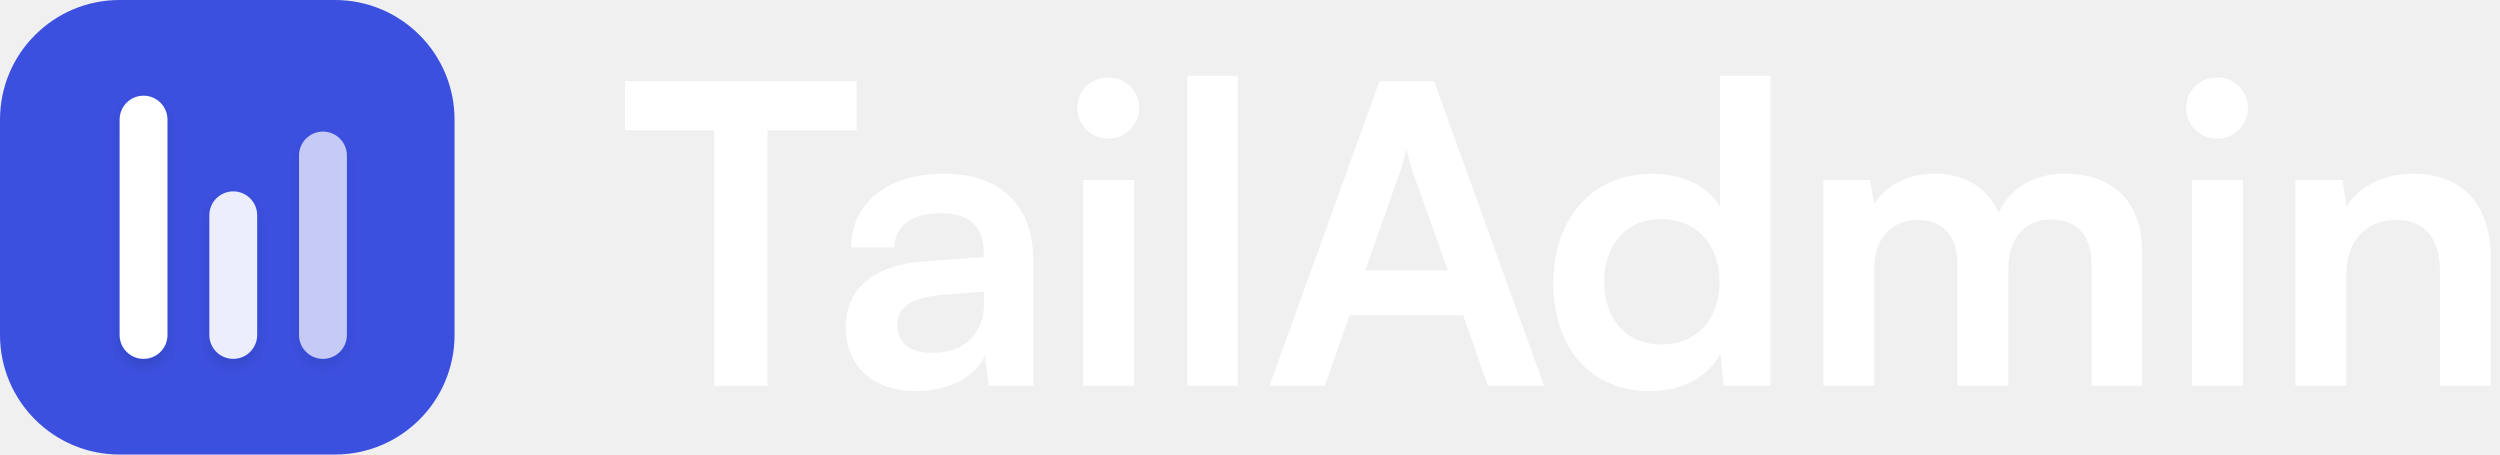
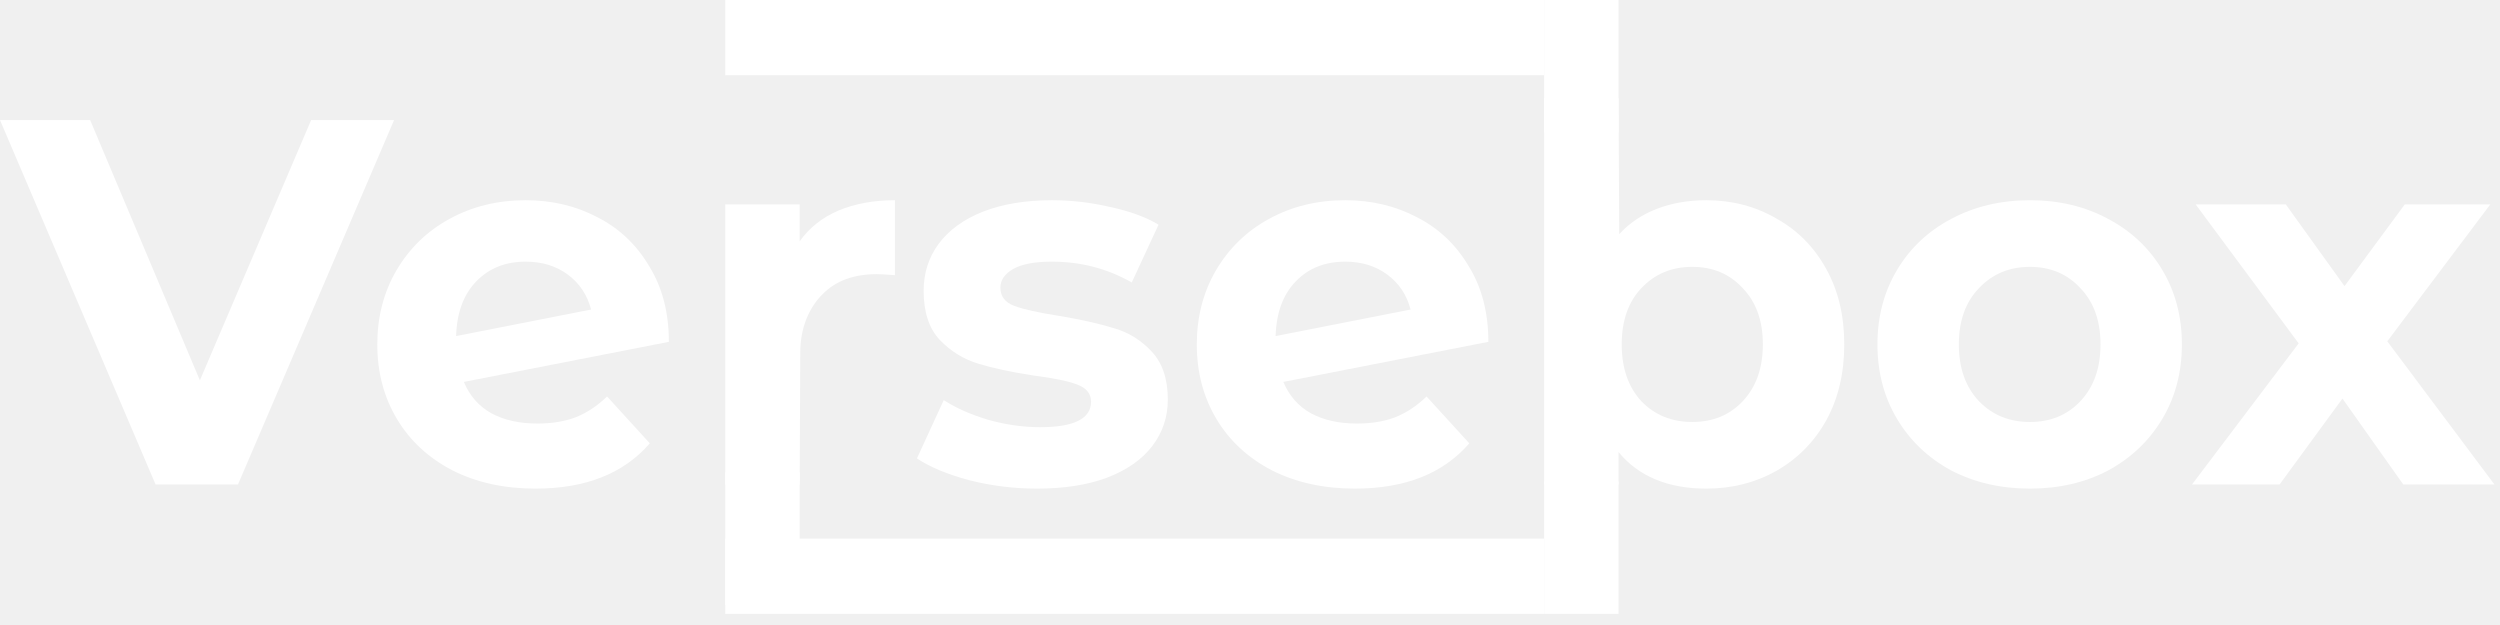
- <svg xmlns="http://www.w3.org/2000/svg" width="176" height="32" viewBox="0 0 176 32" fill="none">
-   <path d="M44 9.176H50.277V27.157H54.032V9.176H60.309V5.715H44V9.176Z" fill="white" />
-   <path d="M64.5 27.539C66.758 27.539 68.724 26.512 69.34 25.016L69.604 27.157H72.743V18.357C72.743 14.339 70.337 12.227 66.436 12.227C62.505 12.227 59.924 14.28 59.924 17.419H62.974C62.974 15.893 64.148 15.013 66.26 15.013C68.079 15.013 69.252 15.805 69.252 17.771V18.093L64.91 18.416C61.478 18.68 59.542 20.352 59.542 23.021C59.542 25.749 61.42 27.539 64.5 27.539ZM65.673 24.84C64.06 24.84 63.18 24.195 63.18 22.875C63.18 21.701 64.031 20.968 66.26 20.763L69.281 20.528V21.291C69.281 23.52 67.873 24.84 65.673 24.84Z" fill="white" />
-   <path d="M78.047 9.763C79.221 9.763 80.189 8.795 80.189 7.592C80.189 6.389 79.221 5.451 78.047 5.451C76.816 5.451 75.847 6.389 75.847 7.592C75.847 8.795 76.816 9.763 78.047 9.763ZM76.258 27.157H79.837V12.667H76.258V27.157Z" fill="white" />
-   <path d="M87.142 27.157V5.333H83.593V27.157H87.142Z" fill="white" />
-   <path d="M93.272 27.157L95.003 22.2H103.011L104.742 27.157H108.702L100.958 5.715H97.115L89.371 27.157H93.272ZM98.552 12.109C98.758 11.523 98.933 10.877 99.022 10.467C99.08 10.907 99.285 11.552 99.462 12.109L101.926 19.032H96.118L98.552 12.109Z" fill="white" />
-   <path d="M116.158 27.539C118.358 27.539 120.236 26.571 121.116 24.899L121.35 27.157H124.636V5.333H121.086V14.515C120.177 13.077 118.388 12.227 116.364 12.227C111.993 12.227 109.353 15.453 109.353 19.971C109.353 24.459 111.964 27.539 116.158 27.539ZM116.95 24.253C114.457 24.253 112.932 22.435 112.932 19.853C112.932 17.272 114.457 15.424 116.95 15.424C119.444 15.424 121.057 17.243 121.057 19.853C121.057 22.464 119.444 24.253 116.95 24.253Z" fill="white" />
-   <path d="M131.944 27.157V18.944C131.944 16.597 133.322 15.483 135.024 15.483C136.725 15.483 137.81 16.568 137.81 18.592V27.157H141.389V18.944C141.389 16.568 142.709 15.453 144.44 15.453C146.141 15.453 147.256 16.539 147.256 18.621V27.157H150.805V17.683C150.805 14.339 148.869 12.227 145.349 12.227C143.149 12.227 141.448 13.312 140.714 14.984C139.952 13.312 138.426 12.227 136.226 12.227C134.144 12.227 132.677 13.165 131.944 14.368L131.65 12.667H128.365V27.157H131.944Z" fill="white" />
-   <path d="M156.107 9.763C157.281 9.763 158.249 8.795 158.249 7.592C158.249 6.389 157.281 5.451 156.107 5.451C154.875 5.451 153.907 6.389 153.907 7.592C153.907 8.795 154.875 9.763 156.107 9.763ZM154.318 27.157H157.897V12.667H154.318V27.157Z" fill="white" />
-   <path d="M165.173 27.157V19.355C165.173 17.008 166.522 15.483 168.722 15.483C170.57 15.483 171.773 16.656 171.773 19.091V27.157H175.351V18.24C175.351 14.485 173.474 12.227 169.837 12.227C167.871 12.227 166.111 13.077 165.202 14.544L164.909 12.667H161.594V27.157H165.173Z" fill="white" />
-   <path d="M0 8.421C0 3.77 3.77 0 8.421 0H23.579C28.23 0 32 3.77 32 8.421V23.579C32 28.23 28.23 32 23.579 32H8.421C3.77 32 0 28.23 0 23.579V8.421Z" fill="#3C50E0" />
-   <g filter="url(#filter0_d_506_10589)">
-     <path d="M8.421 8.421C8.421 7.491 9.175 6.737 10.106 6.737V6.737C11.036 6.737 11.79 7.491 11.79 8.421V23.579C11.79 24.509 11.036 25.263 10.106 25.263V25.263C9.175 25.263 8.421 24.509 8.421 23.579V8.421Z" fill="white" />
-   </g>
-   <g opacity="0.9" filter="url(#filter1_d_506_10589)">
-     <path d="M14.737 15.158C14.737 14.227 15.491 13.473 16.421 13.473V13.473C17.351 13.473 18.105 14.227 18.105 15.158V23.579C18.105 24.509 17.351 25.263 16.421 25.263V25.263C15.491 25.263 14.737 24.509 14.737 23.579V15.158Z" fill="white" />
-   </g>
-   <g opacity="0.7" filter="url(#filter2_d_506_10589)">
-     <path d="M21.052 10.947C21.052 10.017 21.806 9.263 22.736 9.263V9.263C23.667 9.263 24.421 10.017 24.421 10.947V23.578C24.421 24.509 23.667 25.263 22.736 25.263V25.263C21.806 25.263 21.052 24.509 21.052 23.578V10.947Z" fill="white" />
-   </g>
-   <defs>
-     <filter id="filter0_d_506_10589" x="7.421" y="6.237" width="5.369" height="20.526" filterUnits="userSpaceOnUse" color-interpolation-filters="sRGB">
-       <feFlood flood-opacity="0" result="BackgroundImageFix" />
-       <feColorMatrix in="SourceAlpha" type="matrix" values="0 0 0 0 0 0 0 0 0 0 0 0 0 0 0 0 0 0 127 0" result="hardAlpha" />
-       <feOffset dy="0.5" />
-       <feGaussianBlur stdDeviation="0.5" />
-       <feComposite in2="hardAlpha" operator="out" />
-       <feColorMatrix type="matrix" values="0 0 0 0 0 0 0 0 0 0 0 0 0 0 0 0 0 0 0.12 0" />
-       <feBlend mode="normal" in2="BackgroundImageFix" result="effect1_dropShadow_506_10589" />
-       <feBlend mode="normal" in="SourceGraphic" in2="effect1_dropShadow_506_10589" result="shape" />
-     </filter>
-     <filter id="filter1_d_506_10589" x="13.737" y="12.973" width="5.369" height="13.79" filterUnits="userSpaceOnUse" color-interpolation-filters="sRGB">
-       <feFlood flood-opacity="0" result="BackgroundImageFix" />
-       <feColorMatrix in="SourceAlpha" type="matrix" values="0 0 0 0 0 0 0 0 0 0 0 0 0 0 0 0 0 0 127 0" result="hardAlpha" />
-       <feOffset dy="0.5" />
-       <feGaussianBlur stdDeviation="0.5" />
-       <feComposite in2="hardAlpha" operator="out" />
-       <feColorMatrix type="matrix" values="0 0 0 0 0 0 0 0 0 0 0 0 0 0 0 0 0 0 0.12 0" />
-       <feBlend mode="normal" in2="BackgroundImageFix" result="effect1_dropShadow_506_10589" />
-       <feBlend mode="normal" in="SourceGraphic" in2="effect1_dropShadow_506_10589" result="shape" />
-     </filter>
-     <filter id="filter2_d_506_10589" x="20.052" y="8.763" width="5.369" height="18" filterUnits="userSpaceOnUse" color-interpolation-filters="sRGB">
-       <feFlood flood-opacity="0" result="BackgroundImageFix" />
-       <feColorMatrix in="SourceAlpha" type="matrix" values="0 0 0 0 0 0 0 0 0 0 0 0 0 0 0 0 0 0 127 0" result="hardAlpha" />
-       <feOffset dy="0.5" />
-       <feGaussianBlur stdDeviation="0.5" />
-       <feComposite in2="hardAlpha" operator="out" />
-       <feColorMatrix type="matrix" values="0 0 0 0 0 0 0 0 0 0 0 0 0 0 0 0 0 0 0.12 0" />
-       <feBlend mode="normal" in2="BackgroundImageFix" result="effect1_dropShadow_506_10589" />
-       <feBlend mode="normal" in="SourceGraphic" in2="effect1_dropShadow_506_10589" result="shape" />
-     </filter>
-   </defs>
+ <svg xmlns="http://www.w3.org/2000/svg" width="168" height="42" viewBox="0 0 168 42" fill="none">
+   <path d="M26.483 8.068L15.993 32.555H10.454L0 8.068H6.058L13.432 25.559L20.909 8.068H26.483Z" fill="white" />
+   <path d="M36.12 28.462C37.09 28.462 37.943 28.322 38.682 28.043C39.444 27.739 40.147 27.273 40.794 26.643L43.667 29.792C41.913 31.82 39.351 32.835 35.982 32.835C33.882 32.835 32.024 32.427 30.408 31.611C28.793 30.771 27.547 29.617 26.67 28.148C25.793 26.678 25.354 25.011 25.354 23.145C25.354 21.303 25.781 19.647 26.635 18.178C27.512 16.685 28.701 15.531 30.201 14.714C31.724 13.875 33.432 13.455 35.324 13.455C37.101 13.455 38.717 13.84 40.17 14.61C41.624 15.356 42.778 16.452 43.632 17.898C44.509 19.32 44.948 21.011 44.948 22.97L31.17 25.664C31.562 26.597 32.174 27.296 33.005 27.763C33.859 28.229 34.897 28.462 36.12 28.462ZM35.324 17.583C33.962 17.583 32.855 18.026 32.001 18.912C31.147 19.799 30.697 21.023 30.651 22.585L39.721 20.801C39.467 19.822 38.947 19.041 38.163 18.458C37.378 17.875 36.432 17.583 35.324 17.583Z" fill="white" />
+   <path d="M53.736 16.219C54.382 15.309 55.247 14.621 56.332 14.155C57.44 13.688 58.709 13.455 60.14 13.455V18.492C59.54 18.446 59.136 18.423 58.928 18.423C57.382 18.423 56.17 18.866 55.294 19.752C54.417 20.615 53.777 21.952 53.777 23.701L53.739 32.555H48.736V13.735H53.736V16.219Z" fill="white" />
+   <path d="M69.684 32.835C68.138 32.835 66.627 32.648 65.15 32.275C63.672 31.879 62.495 31.389 61.618 30.806L63.419 26.888C64.249 27.424 65.253 27.868 66.43 28.217C67.607 28.544 68.761 28.707 69.892 28.707C72.177 28.707 73.319 28.136 73.319 26.993C73.319 26.457 73.008 26.072 72.385 25.839C71.761 25.605 70.804 25.407 69.511 25.244C67.988 25.011 66.73 24.743 65.738 24.439C64.746 24.136 63.88 23.6 63.142 22.83C62.426 22.061 62.069 20.965 62.069 19.542C62.069 18.353 62.403 17.303 63.072 16.394C63.765 15.461 64.757 14.738 66.05 14.225C67.365 13.712 68.911 13.455 70.688 13.455C72.004 13.455 73.308 13.607 74.6 13.91C75.916 14.19 77 14.586 77.854 15.099L76.054 18.982C74.415 18.049 72.627 17.583 70.688 17.583C69.534 17.583 68.669 17.746 68.092 18.073C67.515 18.399 67.227 18.819 67.227 19.332C67.227 19.915 67.538 20.323 68.161 20.556C68.784 20.79 69.777 21.011 71.138 21.221C72.662 21.478 73.908 21.758 74.877 22.061C75.846 22.34 76.689 22.865 77.404 23.635C78.12 24.404 78.477 25.477 78.477 26.853C78.477 28.019 78.131 29.057 77.439 29.966C76.746 30.876 75.731 31.587 74.392 32.1C73.077 32.59 71.508 32.835 69.684 32.835Z" fill="white" />
+   <path d="M91.191 28.462C92.16 28.462 93.014 28.322 93.752 28.043C94.514 27.739 95.218 27.273 95.864 26.643L98.737 29.792C96.983 31.82 94.422 32.835 91.052 32.835C88.952 32.835 87.094 32.427 85.479 31.611C83.863 30.771 82.617 29.617 81.74 28.148C80.863 26.678 80.425 25.011 80.425 23.145C80.425 21.303 80.852 19.647 81.705 18.178C82.582 16.685 83.771 15.531 85.271 14.714C86.794 13.875 88.502 13.455 90.394 13.455C92.171 13.455 93.787 13.84 95.241 14.61C96.695 15.356 97.849 16.452 98.703 17.898C99.58 19.32 100.018 21.011 100.018 22.97L86.24 25.664C86.633 26.597 87.244 27.296 88.075 27.763C88.929 28.229 89.968 28.462 91.191 28.462ZM90.394 17.583C89.033 17.583 87.925 18.026 87.071 18.912C86.217 19.799 85.767 21.023 85.721 22.585L94.791 20.801C94.537 19.822 94.018 19.041 93.233 18.458C92.448 17.875 91.502 17.583 90.394 17.583Z" fill="white" />
+   <path d="M114.657 13.455C116.387 13.455 117.957 13.863 119.365 14.68C120.795 15.473 121.915 16.604 122.722 18.073C123.53 19.519 123.934 21.209 123.934 23.145C123.934 25.081 123.53 26.783 122.722 28.252C121.915 29.698 120.795 30.829 119.365 31.646C117.957 32.438 116.387 32.835 114.657 32.835C112.095 32.835 110.105 32.011 108.767 30.378V32.555H103.764V6.599H108.767L108.812 15.74C110.174 14.224 112.279 13.455 114.657 13.455ZM113.722 28.357C115.107 28.357 116.237 27.891 117.114 26.958C118.014 26.002 118.464 24.731 118.464 23.145C118.464 21.559 118.014 20.3 117.114 19.367C116.237 18.411 115.107 17.933 113.722 17.933C112.337 17.933 111.195 18.411 110.295 19.367C109.418 20.3 108.979 21.559 108.979 23.145C108.979 24.731 109.418 26.002 110.295 26.958C111.195 27.891 112.337 28.357 113.722 28.357Z" fill="white" />
+   <path d="M136.411 32.835C134.45 32.835 132.684 32.427 131.115 31.611C129.569 30.771 128.357 29.617 127.48 28.148C126.603 26.678 126.164 25.011 126.164 23.145C126.164 21.279 126.603 19.612 127.48 18.143C128.357 16.674 129.569 15.531 131.115 14.714C132.684 13.875 134.45 13.455 136.411 13.455C138.373 13.455 140.127 13.875 141.673 14.714C143.219 15.531 144.431 16.674 145.308 18.143C146.185 19.612 146.623 21.279 146.623 23.145C146.623 25.011 146.185 26.678 145.308 28.148C144.431 29.617 143.219 30.771 141.673 31.611C140.127 32.427 138.373 32.835 136.411 32.835ZM136.411 28.357C137.796 28.357 138.927 27.891 139.804 26.958C140.704 26.002 141.154 24.731 141.154 23.145C141.154 21.559 140.704 20.3 139.804 19.367C138.927 18.411 137.796 17.933 136.411 17.933C135.027 17.933 133.884 18.411 132.984 19.367C132.084 20.3 131.634 21.559 131.634 23.145C131.634 24.731 132.084 26.002 132.984 26.958C133.884 27.891 135.027 28.357 136.411 28.357Z" fill="white" />
+   <path d="M161.498 32.555L157.413 26.783L153.189 32.555H147.304L154.47 23.075L147.547 13.735H153.605L157.551 19.227L161.602 13.735H167.348L160.425 22.935L167.625 32.555H161.498Z" fill="white" />
+   <path d="M103.764 32.353H108.767V41.25H103.764V32.353Z" fill="white" />
+   <path d="M48.736 31.746H53.739V40.643H48.736V31.746Z" fill="white" />
+   <path d="M103.764 0H108.767V8.897H103.764V0Z" fill="white" />
+   <path d="M48.736 5.055V0H103.764V5.055H48.736Z" fill="white" />
+   <path d="M48.736 41.25V36.195H103.764V41.25H48.736Z" fill="white" />
</svg>
